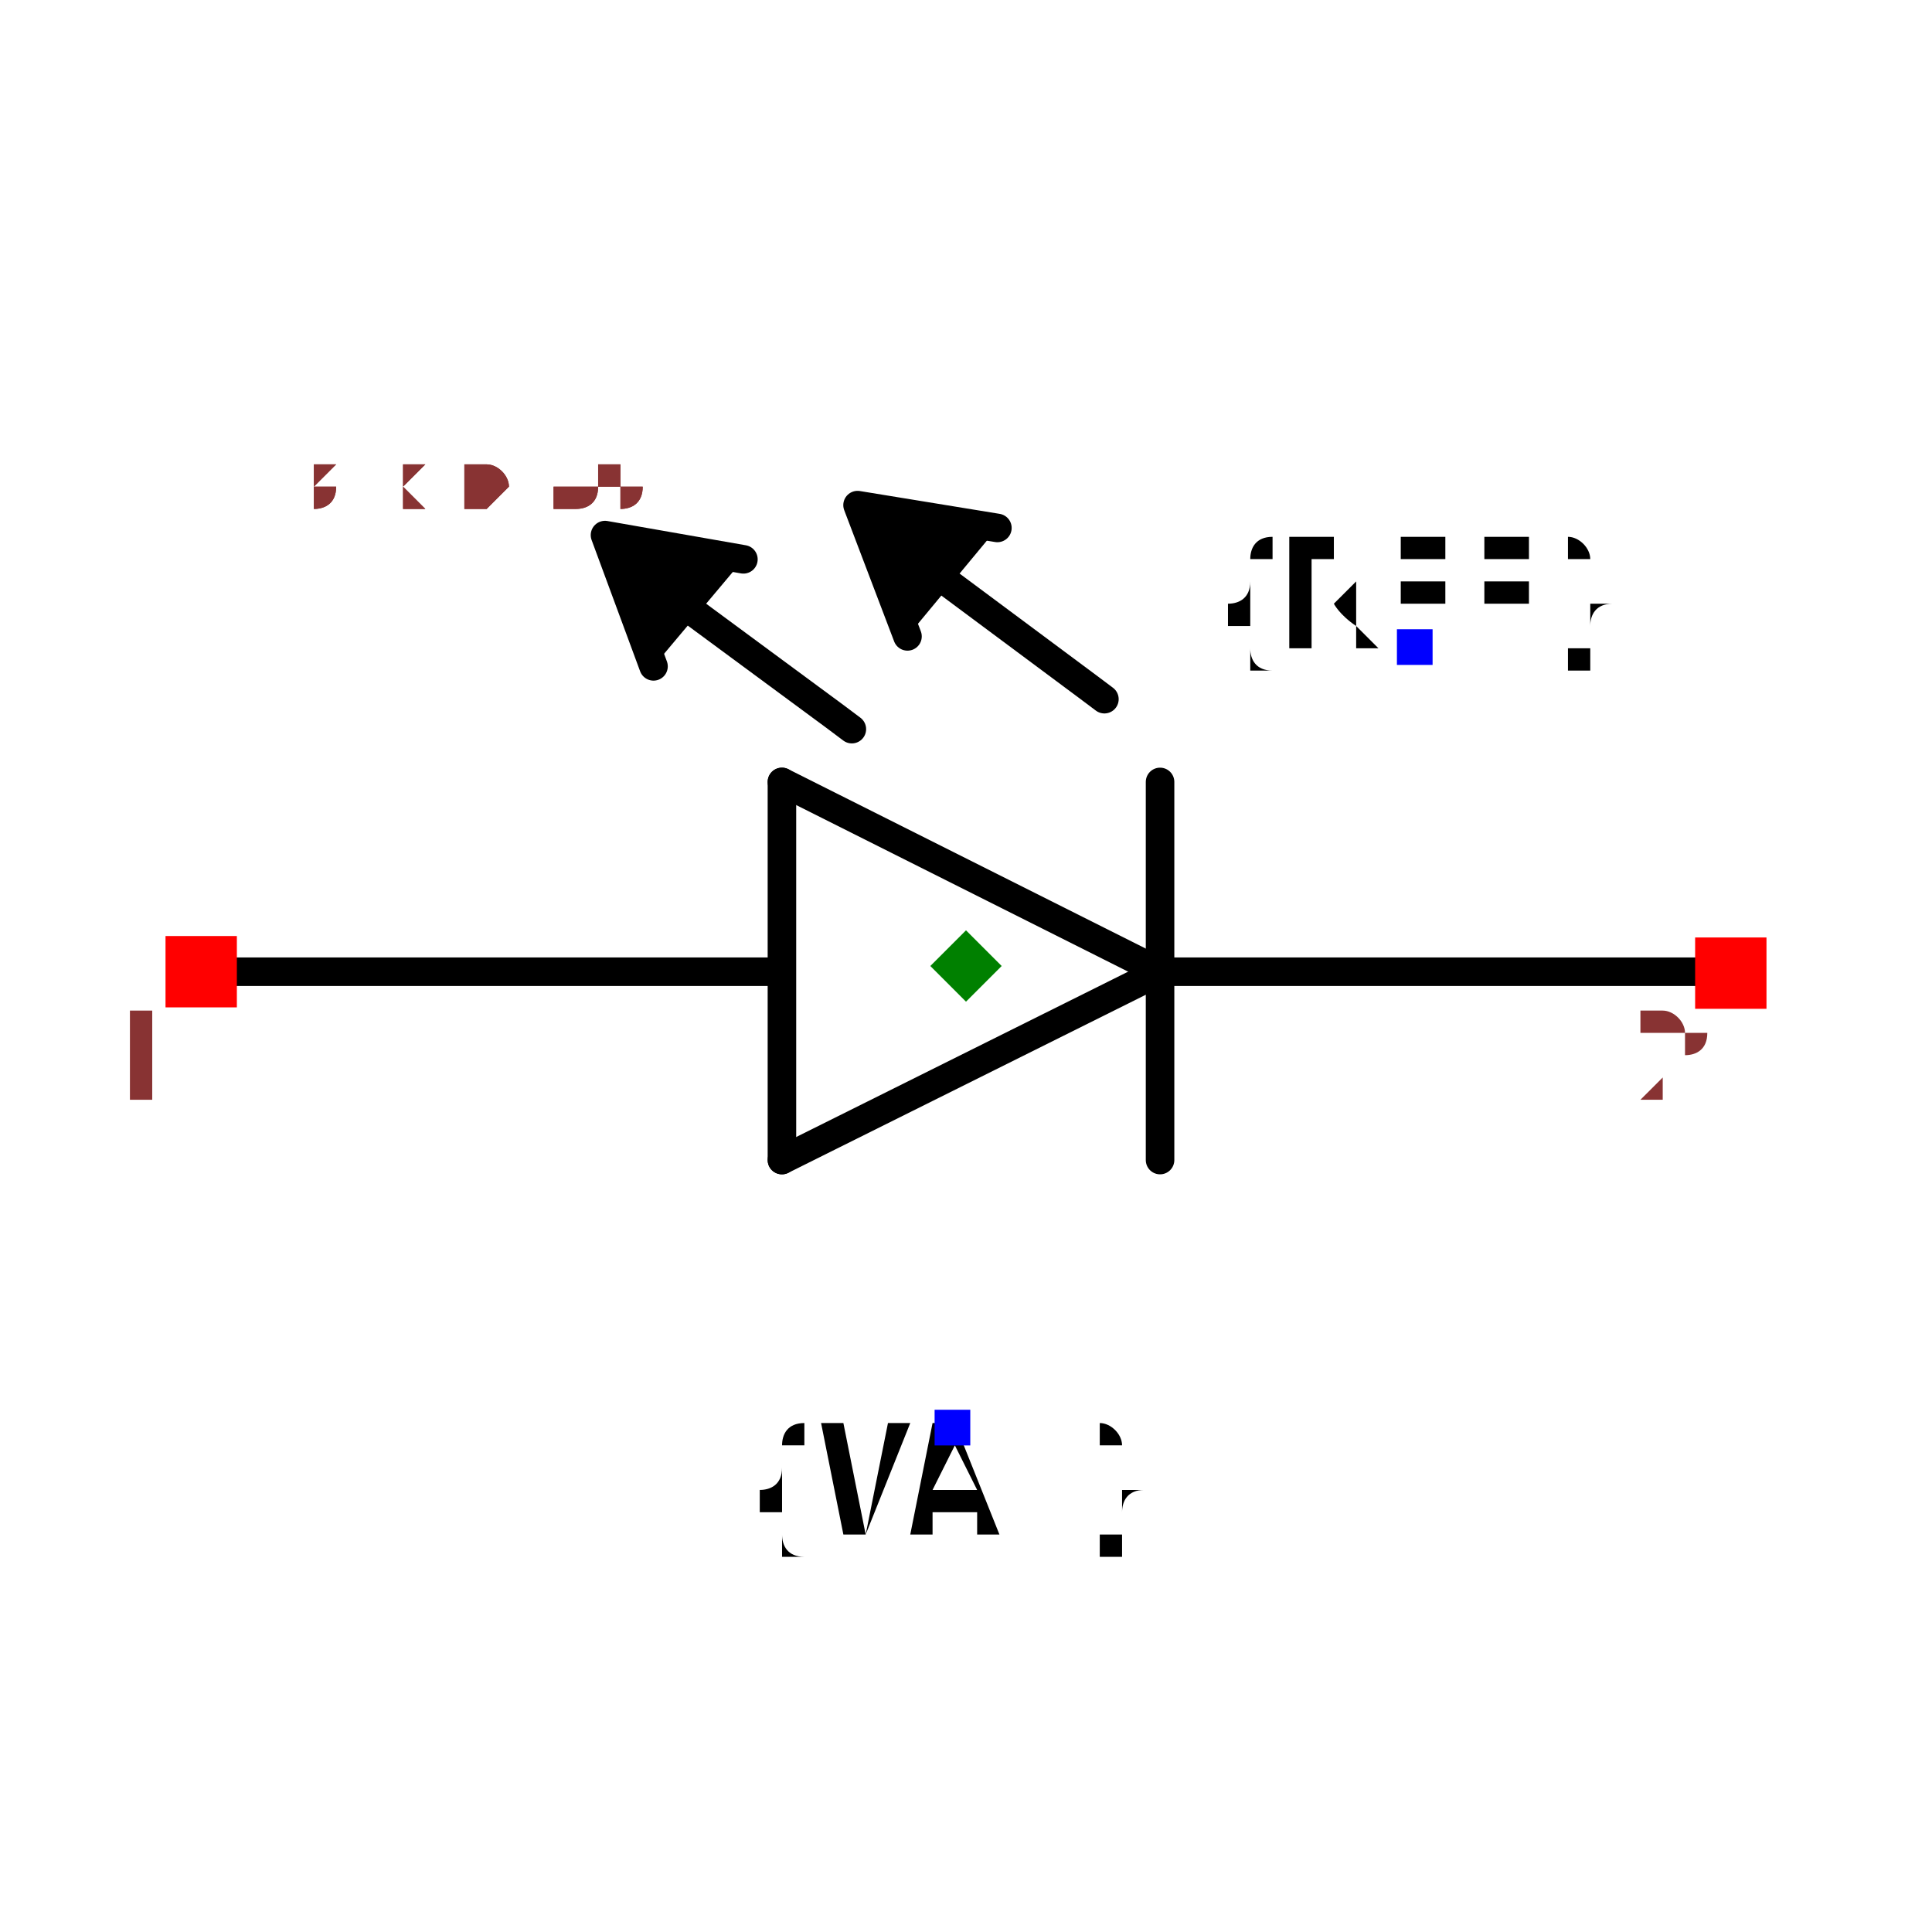
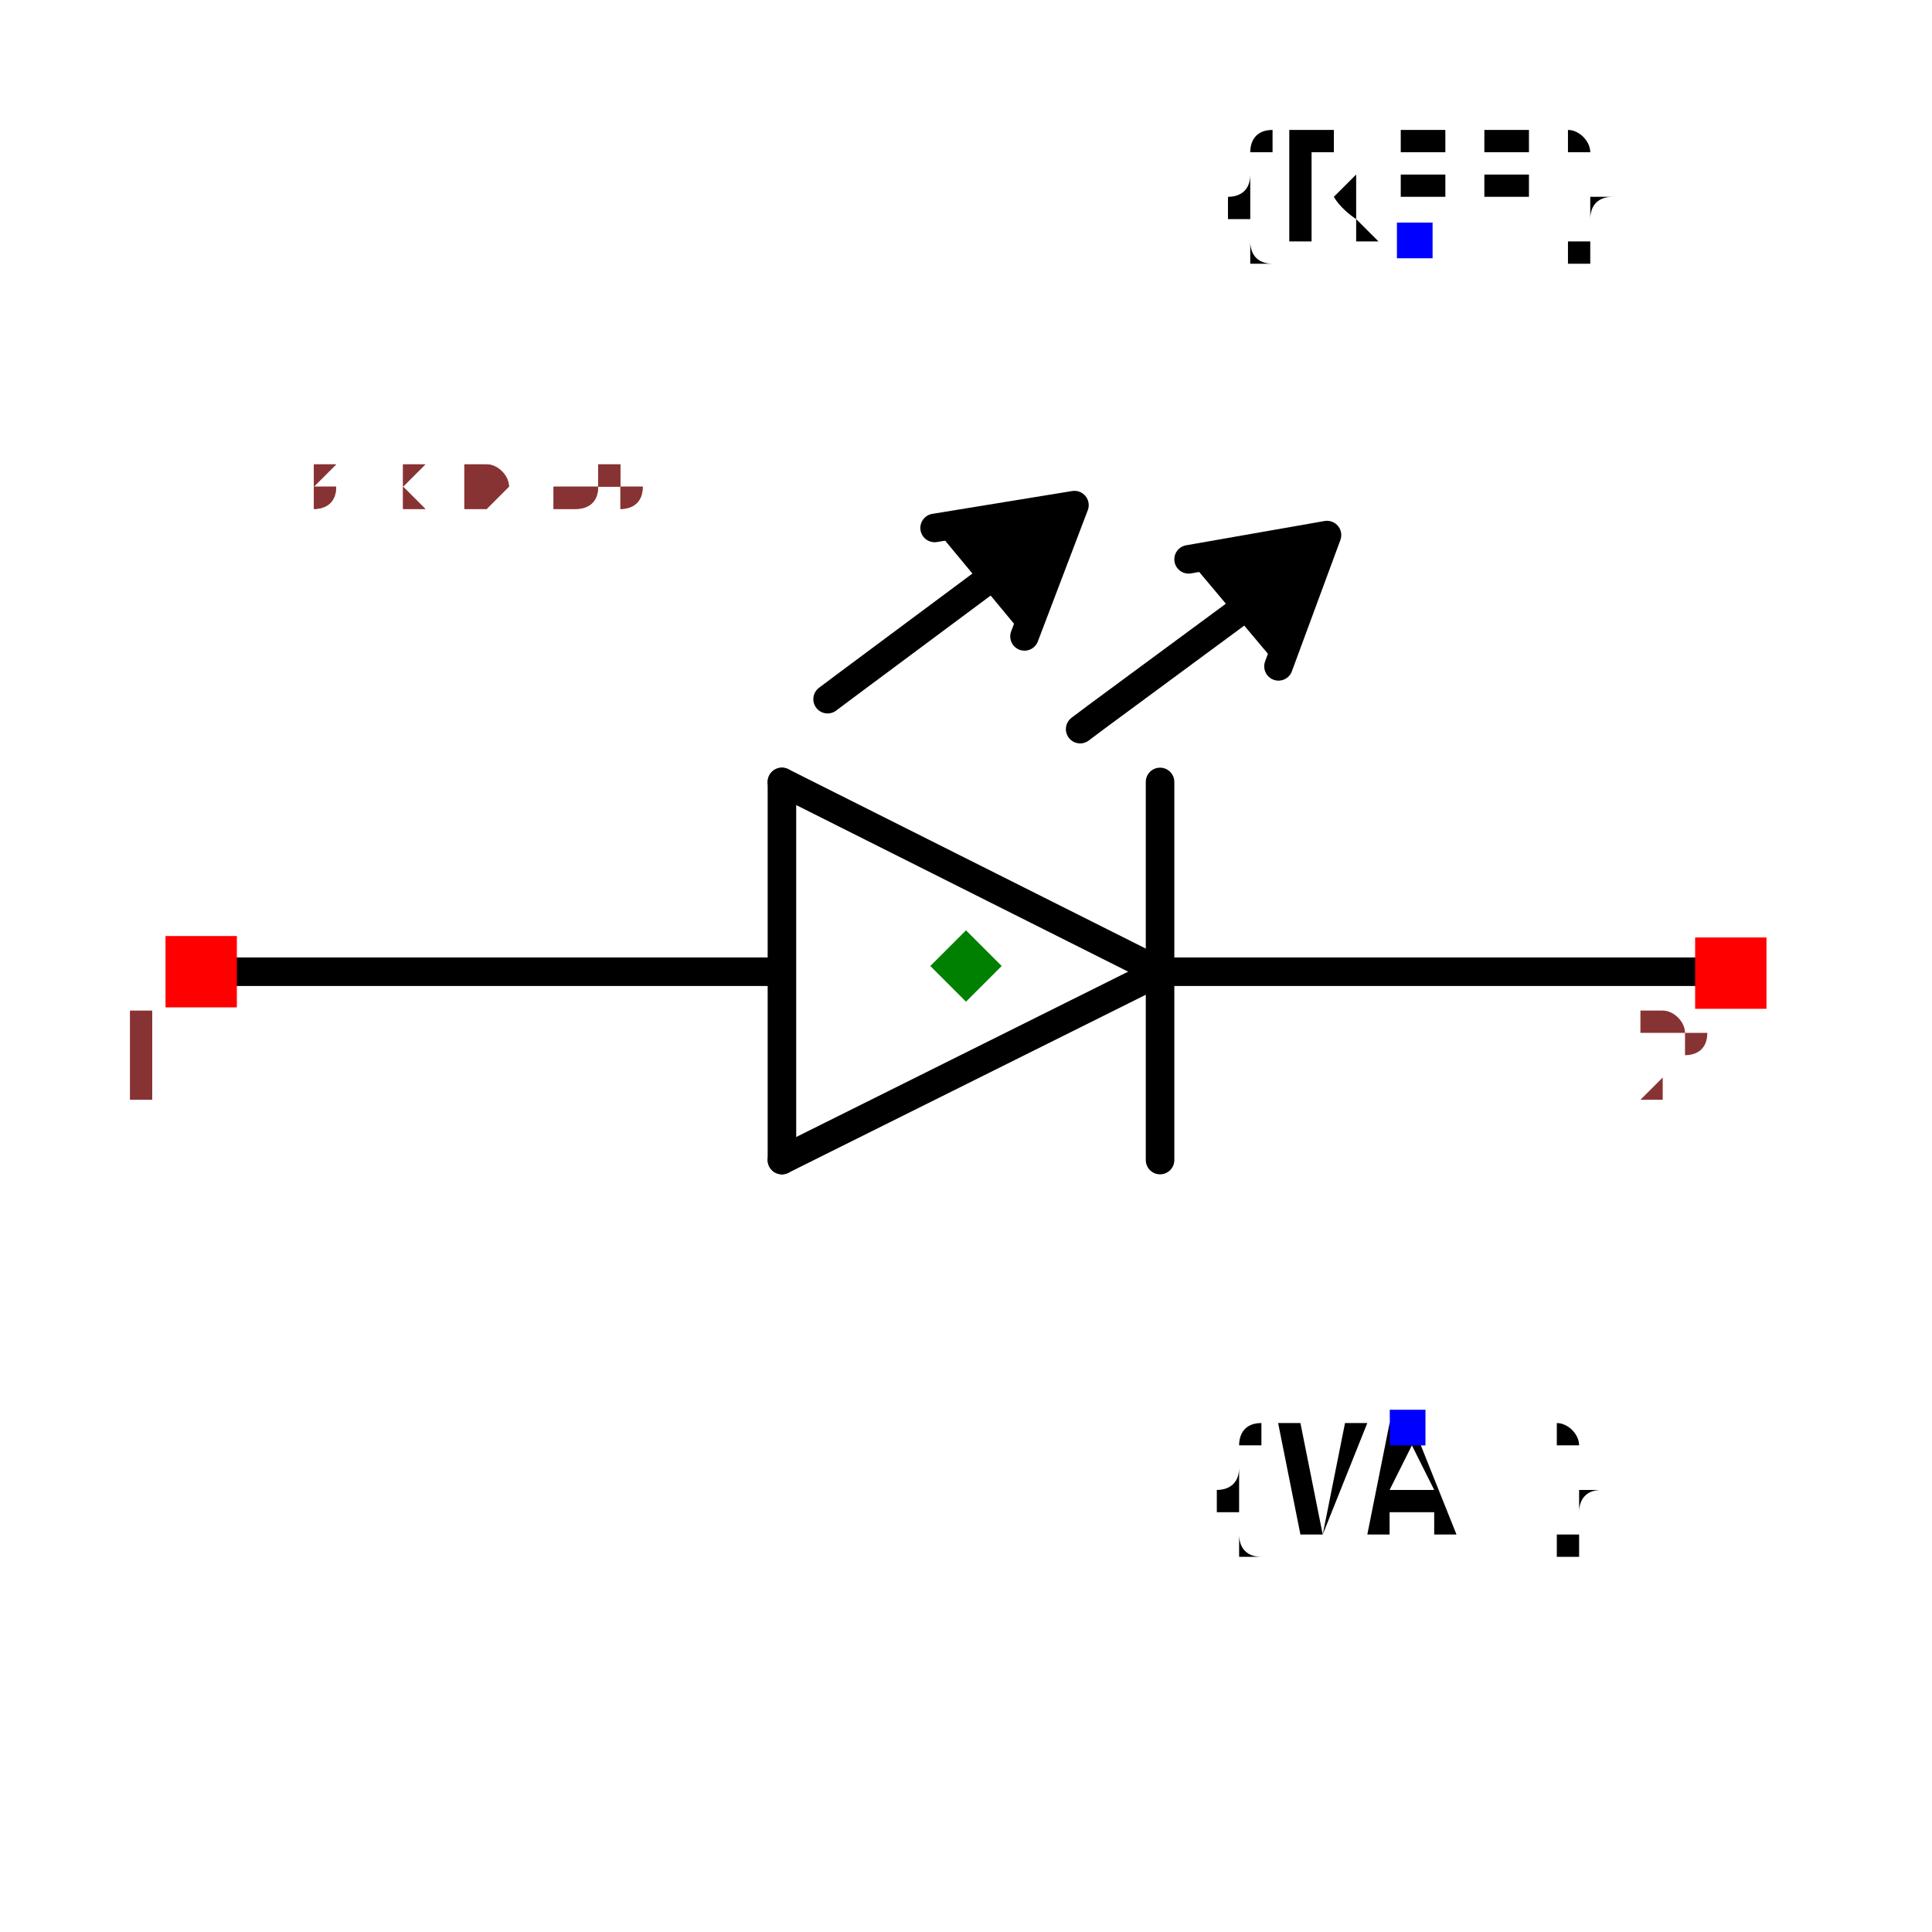
<svg xmlns="http://www.w3.org/2000/svg" width="150" height="150" viewBox="-0.677 -0.388 1.354 0.776">
  <path d="M0.136,0.004 L-0.129,0.136" fill="none" stroke="black" stroke-width="0.02" stroke-linecap="round" stroke-linejoin="round" />
  <path d="M0.128,0.004 L0.527,0.004" fill="none" stroke="black" stroke-width="0.02" stroke-linecap="round" stroke-linejoin="round" />
  <path d="M-0.129,-0.129 L0.136,0.004" fill="none" stroke="black" stroke-width="0.02" stroke-linecap="round" stroke-linejoin="round" />
  <path d="M-0.129,0.136 L-0.129,-0.129" fill="none" stroke="black" stroke-width="0.02" stroke-linecap="round" stroke-linejoin="round" />
  <path d="M0.136,-0.129 L0.136,0.136" fill="none" stroke="black" stroke-width="0.02" stroke-linecap="round" stroke-linejoin="round" />
  <path d="M-0.131,0.004 L-0.526,0.004" fill="none" stroke="black" stroke-width="0.02" stroke-linecap="round" stroke-linejoin="round" />
-   <path d="M-0.156,-0.285 L-0.253,-0.302 L-0.219,-0.21" fill="black" stroke="black" stroke-width="0.02" stroke-linecap="round" stroke-linejoin="round" />
-   <path d="M-0.08,-0.166 L-0.092,-0.175 L-0.214,-0.265 L-0.214,-0.266" fill="none" stroke="black" stroke-width="0.02" stroke-linecap="round" stroke-linejoin="round" />
-   <path d="M0.022,-0.307 L-0.076,-0.323 L-0.041,-0.231" fill="black" stroke="black" stroke-width="0.02" stroke-linecap="round" stroke-linejoin="round" />
-   <path d="M0.097,-0.187 L0.085,-0.196 L-0.036,-0.286 L-0.037,-0.287" fill="none" stroke="black" stroke-width="0.02" stroke-linecap="round" stroke-linejoin="round" />
-   <text x="-0.01" y="0.323" dx="0" dy="0.075" text-anchor="middle" style="font: 0.1px monospace; fill: black">{VAL}</text>
-   <rect x="-0.022" y="0.311" width="0.025" height="0.025" fill="blue" />
-   <text x="0.315" y="-0.224" dx="0" dy="0" text-anchor="middle" style="font: 0.1px monospace; fill: black">{REF}</text>
-   <rect x="0.302" y="-0.236" width="0.025" height="0.025" fill="blue" />
+   <path d="M0.156,-0.285 L0.253,-0.302 L0.219,-0.21" fill="black" stroke="black" stroke-width="0.02" stroke-linecap="round" stroke-linejoin="round" />
+   <path d="M0.08,-0.166 L0.092,-0.175 L0.214,-0.265 L0.214,-0.266" fill="none" stroke="black" stroke-width="0.02" stroke-linecap="round" stroke-linejoin="round" />
+   <path d="M-0.022,-0.307 L0.076,-0.323 L0.041,-0.231" fill="black" stroke="black" stroke-width="0.02" stroke-linecap="round" stroke-linejoin="round" />
+   <path d="M-0.097,-0.187 L-0.085,-0.196 L0.036,-0.286 L0.037,-0.287" fill="none" stroke="black" stroke-width="0.02" stroke-linecap="round" stroke-linejoin="round" />
+   <text x="0.31" y="0.323" dx="0" dy="0.075" text-anchor="middle" style="font: 0.1px monospace; fill: black">{VAL}</text>
+   <rect x="0.297" y="0.311" width="0.025" height="0.025" fill="blue" />
+   <text x="0.315" y="-0.509" dx="0" dy="0" text-anchor="middle" style="font: 0.1px monospace; fill: black">{REF}</text>
+   <rect x="0.302" y="-0.521" width="0.025" height="0.025" fill="blue" />
  <rect x="-0.561" y="-0.021" width="0.05" height="0.05" fill="red" />
  <text x="-0.576" y="0.094" text-anchor="middle" style="font: 0.08px monospace; fill: #833;">1</text>
  <rect x="0.511" y="-0.02" width="0.05" height="0.05" fill="red" />
  <text x="0.496" y="0.095" text-anchor="middle" style="font: 0.08px monospace; fill: #833;">2</text>
  <path d="M 3.3306690738754696e-16 -0.025 L 0.025 0 L 3.3306690738754696e-16 0.025 L -0.025 0 Z" fill="green" />
  <text x="-0.564" y="-0.323" style="font: 0.05px monospace; fill: #833;">1.13 x 0.65</text>
  <text x="-0.564" y="-0.323" style="font: 0.05px monospace; fill: #833;">1.13 x 0.65</text>
</svg>
